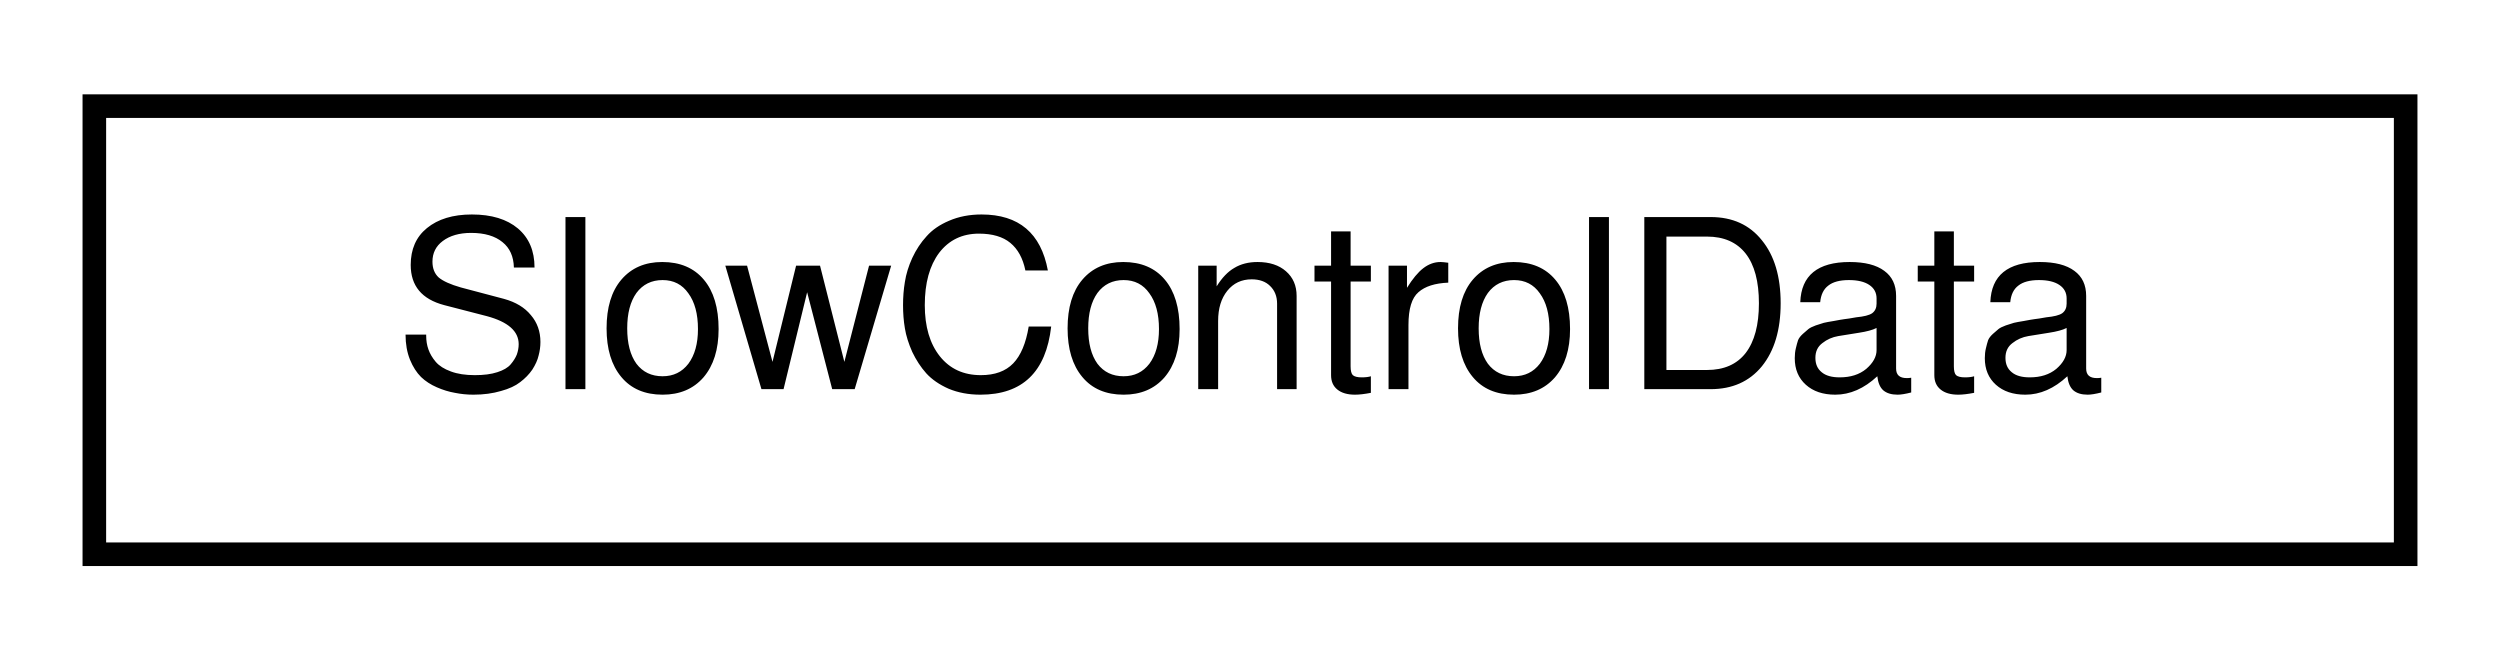
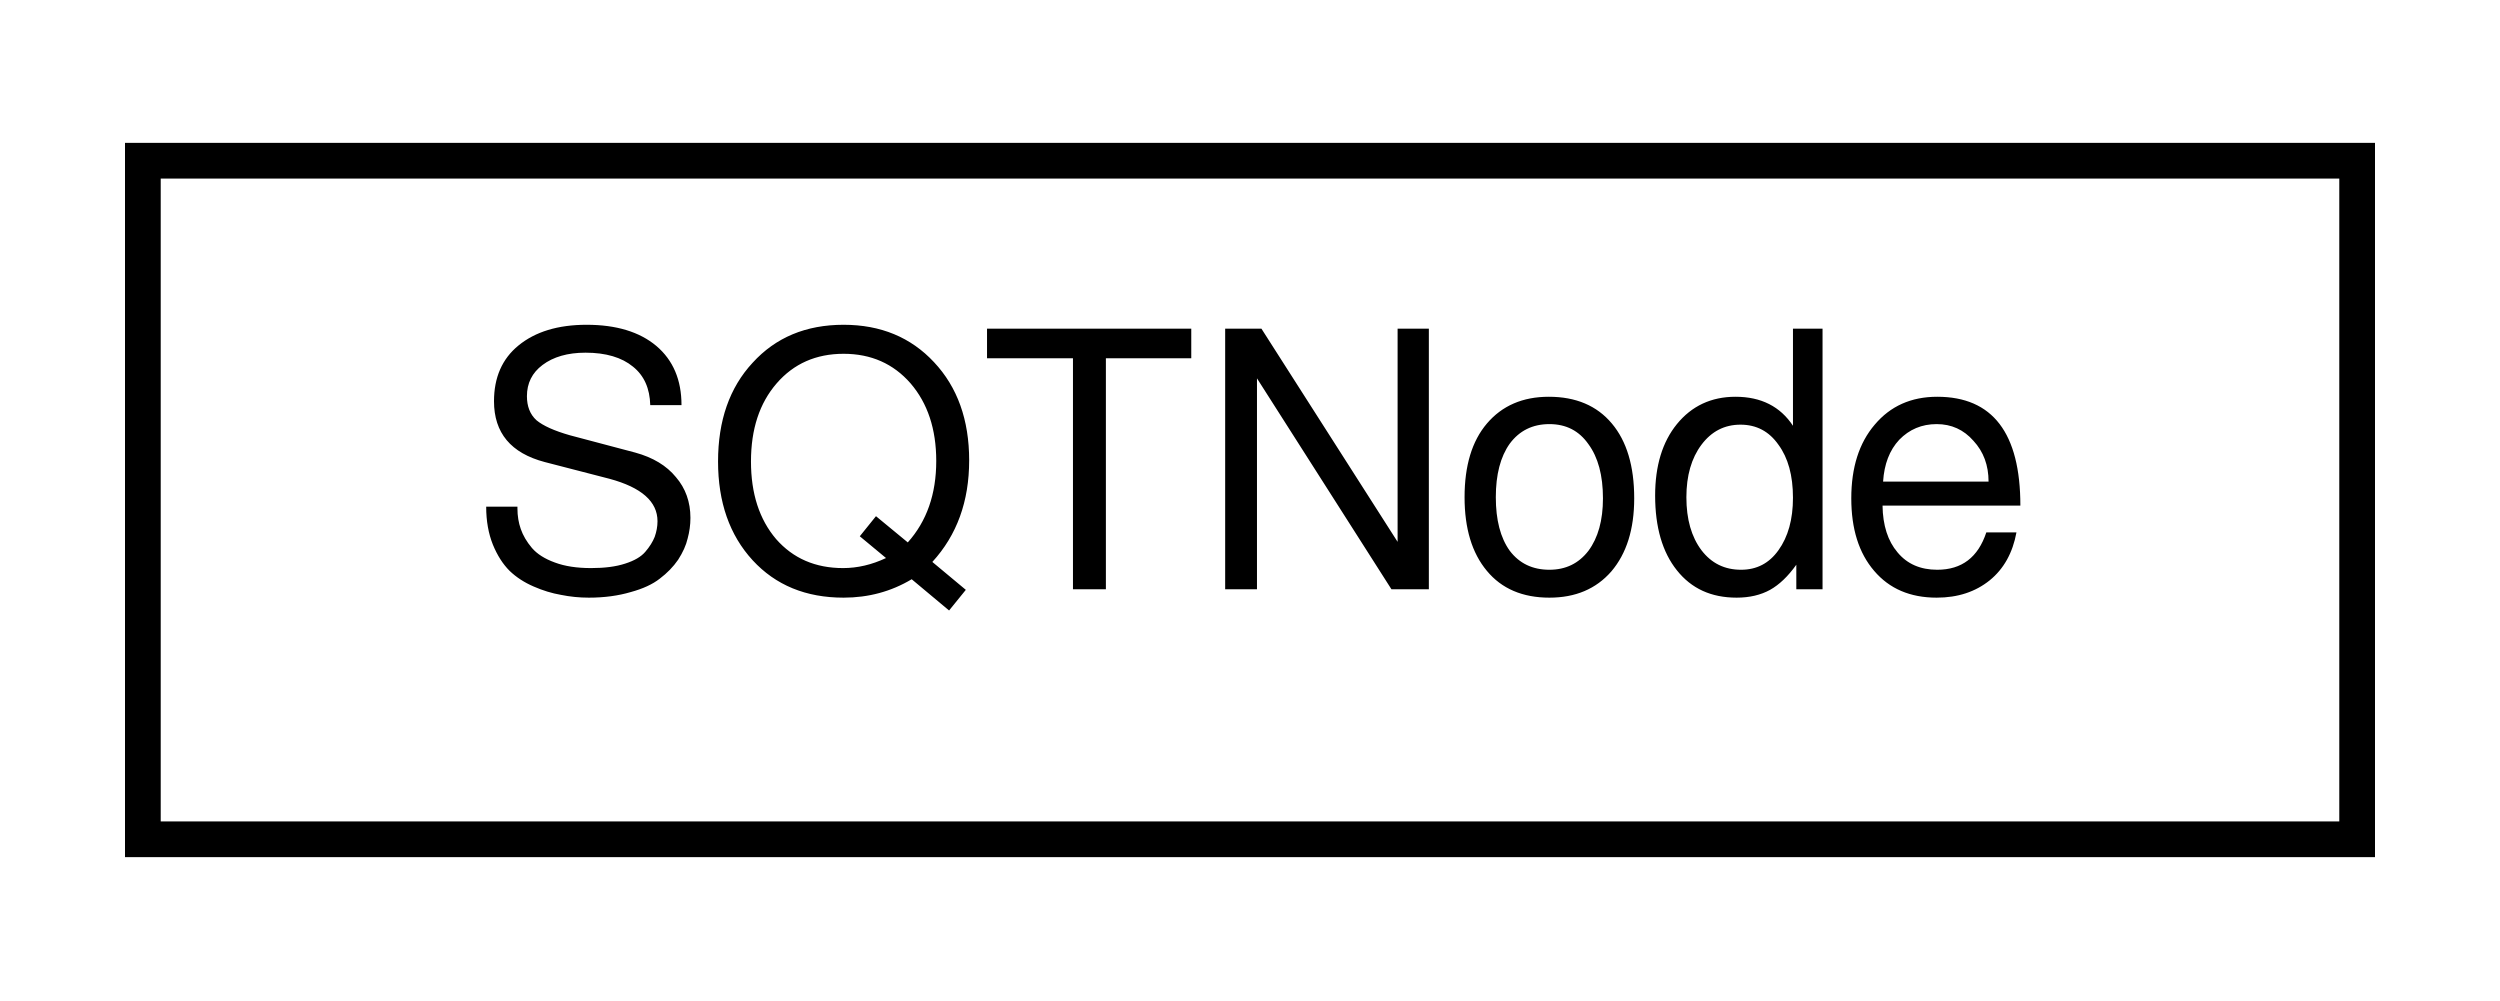
- <svg xmlns="http://www.w3.org/2000/svg" xmlns:xlink="http://www.w3.org/1999/xlink" width="106pt" height="28pt" viewBox="0.00 0.00 106.00 28.00">
+ <svg xmlns="http://www.w3.org/2000/svg" xmlns:xlink="http://www.w3.org/1999/xlink" width="70pt" height="28pt" viewBox="0.00 0.00 70.00 28.00">
  <g id="graph0" class="graph" transform="scale(1 1) rotate(0) translate(4 24)">
    <g id="node1" class="node">
      <g id="a_node1">
-         <a xlink:href="db/d49/structSlowControlData.html" target="_top" xlink:title=" ">
-           <polygon fill="none" stroke="black" points="0,-0.5 0,-19.5 98,-19.5 98,-0.5 0,-0.5" />
-           <text text-anchor="middle" x="49" y="-7.5" font-family="FreeSans" font-size="10.00">SlowControlData</text>
+         <a xlink:href="d4/d1f/classSQTNode.html" target="_top" xlink:title=" ">
+           <polygon fill="none" stroke="black" points="0,-0.5 0,-19.5 62,-19.5 62,-0.5 0,-0.5" />
+           <text text-anchor="middle" x="31" y="-7.5" font-family="FreeSans" font-size="10.00">SQTNode</text>
        </a>
      </g>
    </g>
  </g>
</svg>
